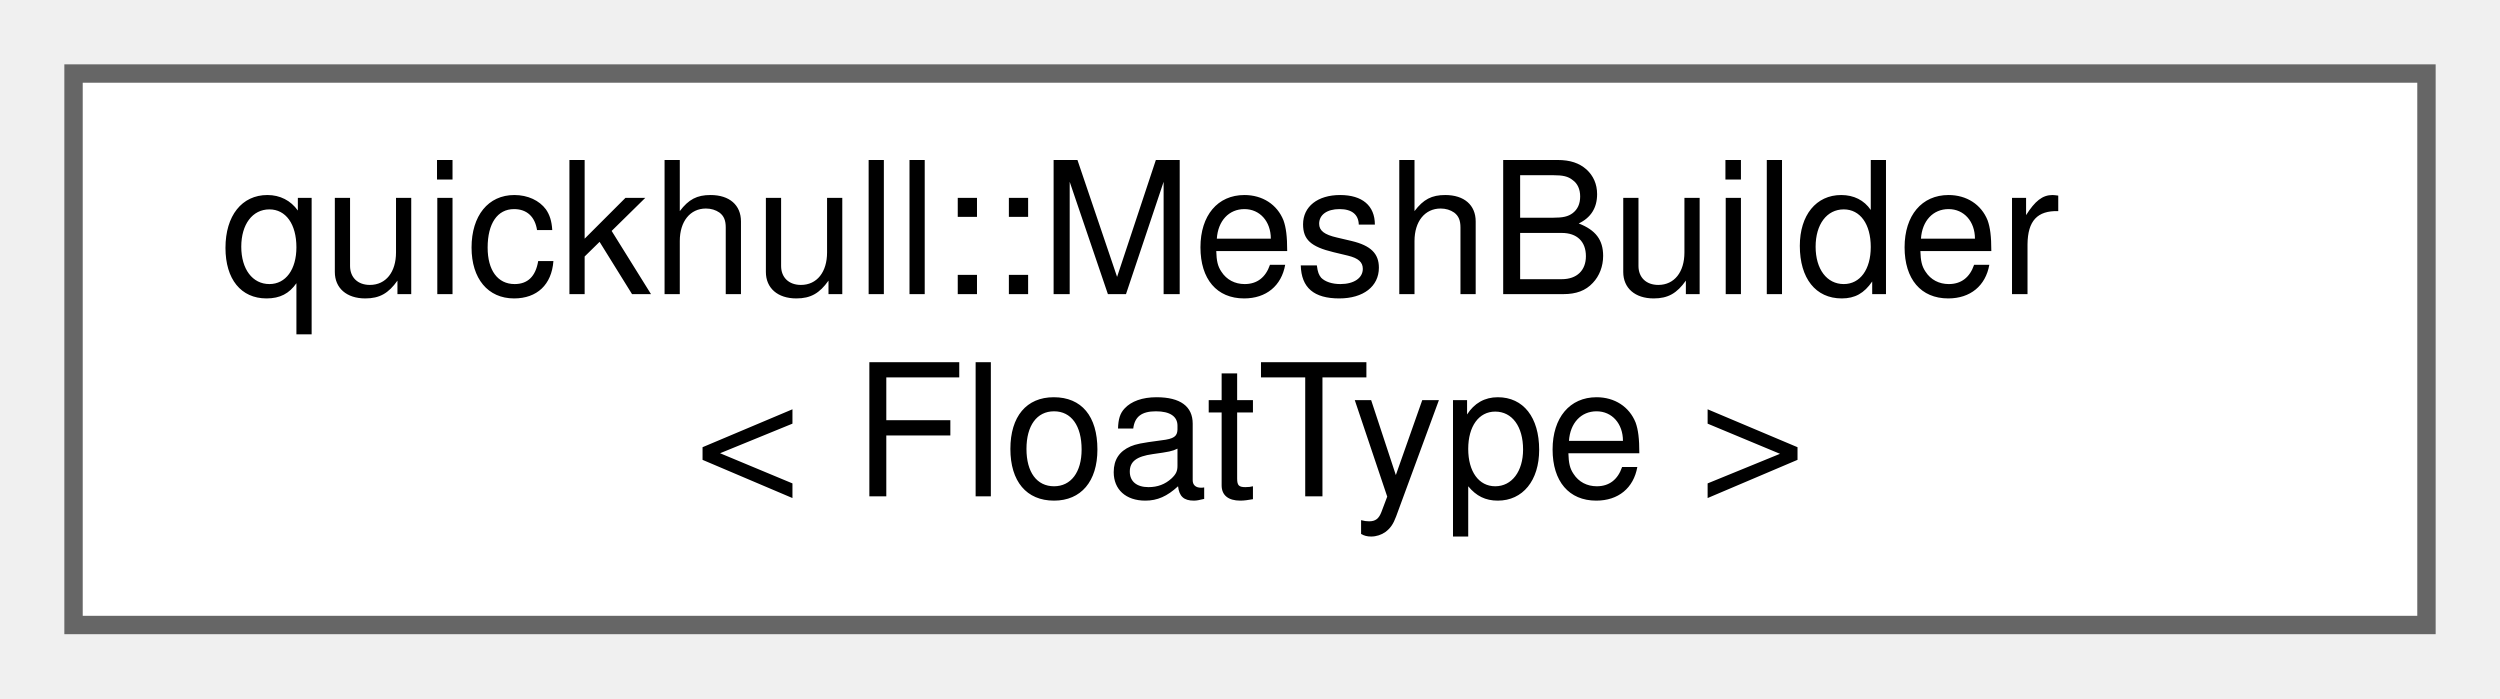
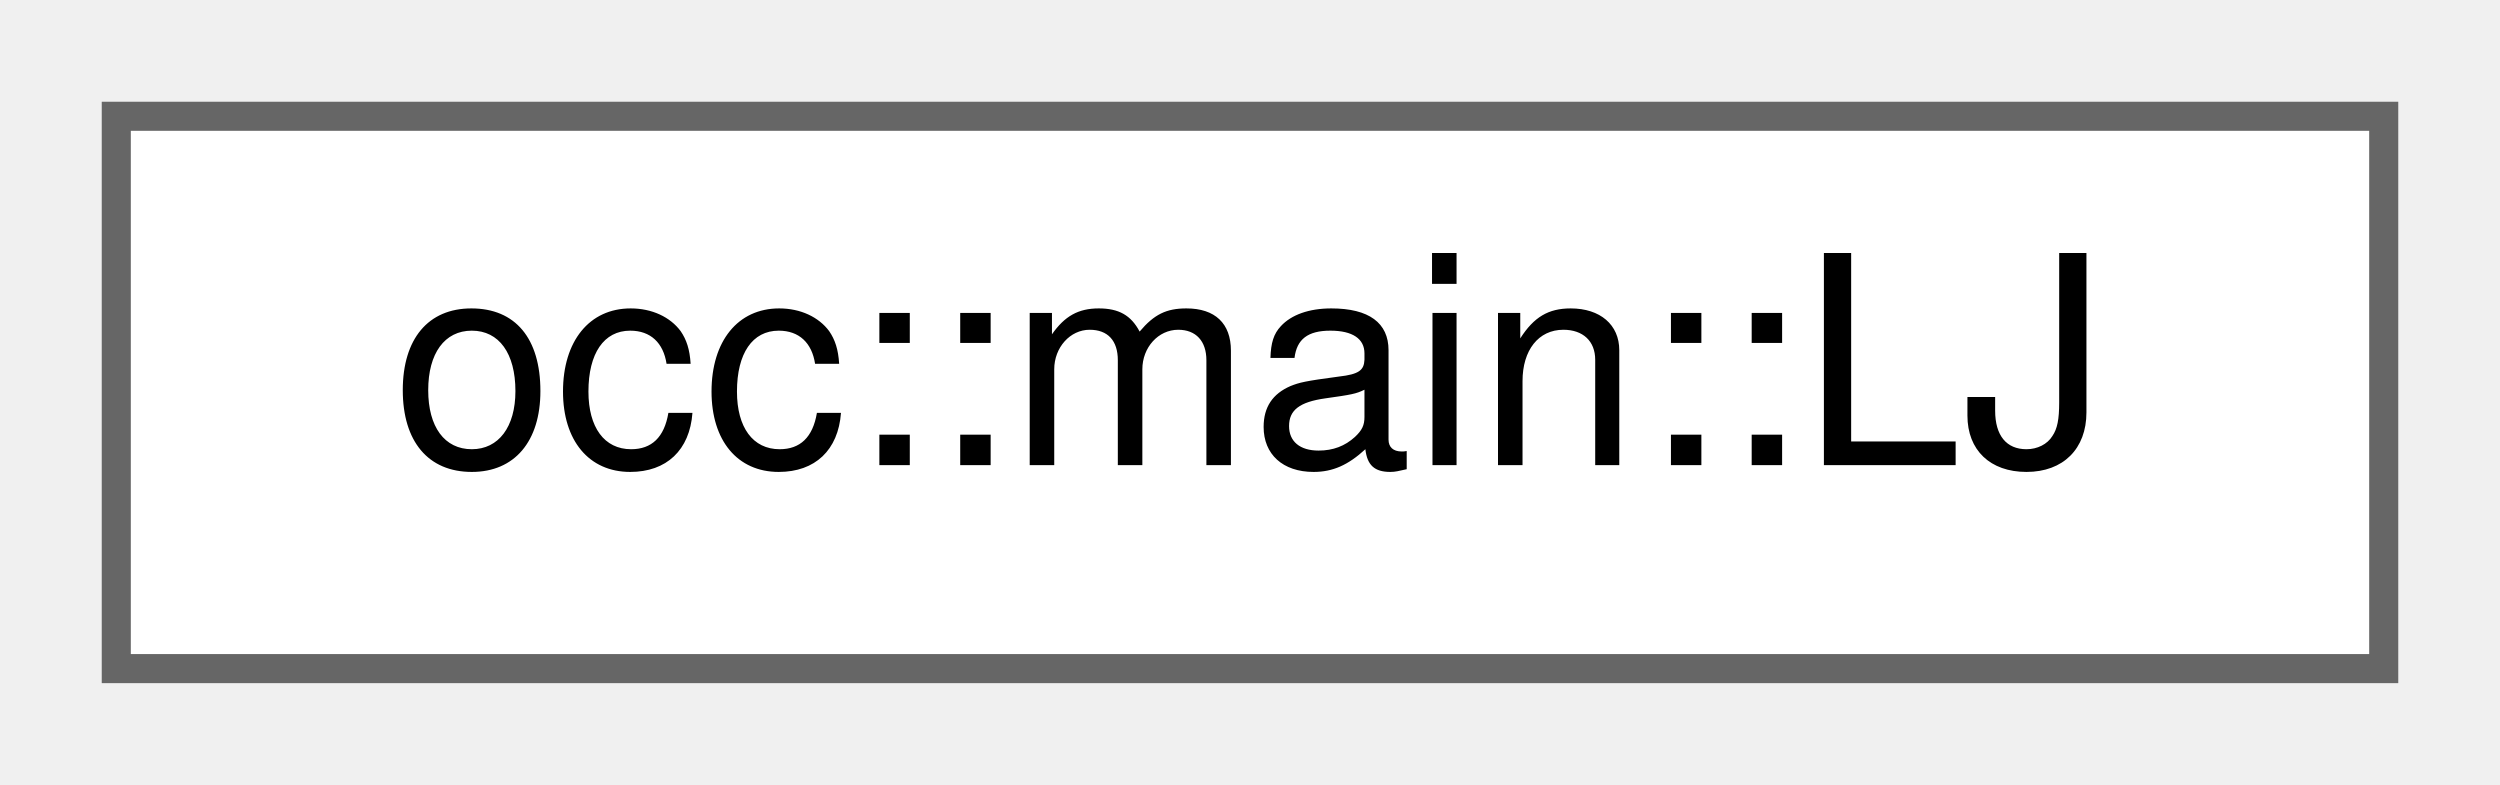
- <svg xmlns="http://www.w3.org/2000/svg" xmlns:xlink="http://www.w3.org/1999/xlink" width="136pt" height="38pt" viewBox="0.00 0.00 136.00 38.00">
-   <g id="graph0" class="graph" transform="scale(1 1) rotate(0) translate(4 34)">
+ <svg xmlns="http://www.w3.org/2000/svg" xmlns:xlink="http://www.w3.org/1999/xlink" width="86pt" height="27pt" viewBox="0.00 0.00 86.00 27.00">
+   <g id="graph0" class="graph" transform="scale(1 1) rotate(0) translate(4 23)">
    <g id="Node000000" class="node">
      <g id="a_Node000000">
-         <a xlink:href="classquickhull_1_1MeshBuilder.html" target="_top" xlink:title=" ">
-           <polygon fill="white" stroke="#666666" points="128,-30 0,-30 0,0 128,0 128,-30" />
-           <text text-anchor="start" x="8" y="-18" font-family="Helvetica,sans-Serif" font-size="10.00">quickhull::MeshBuilder</text>
-           <text text-anchor="middle" x="64" y="-7" font-family="Helvetica,sans-Serif" font-size="10.00">&lt; FloatType &gt;</text>
+         <a xlink:href="structocc_1_1main_1_1LJ.html" target="_top" xlink:title=" ">
+           <polygon fill="white" stroke="#666666" points="78,-19 0,-19 0,0 78,0 78,-19" />
+           <text text-anchor="middle" x="39" y="-7" font-family="Helvetica,sans-Serif" font-size="10.00">occ::main::LJ</text>
        </a>
      </g>
    </g>
  </g>
</svg>
